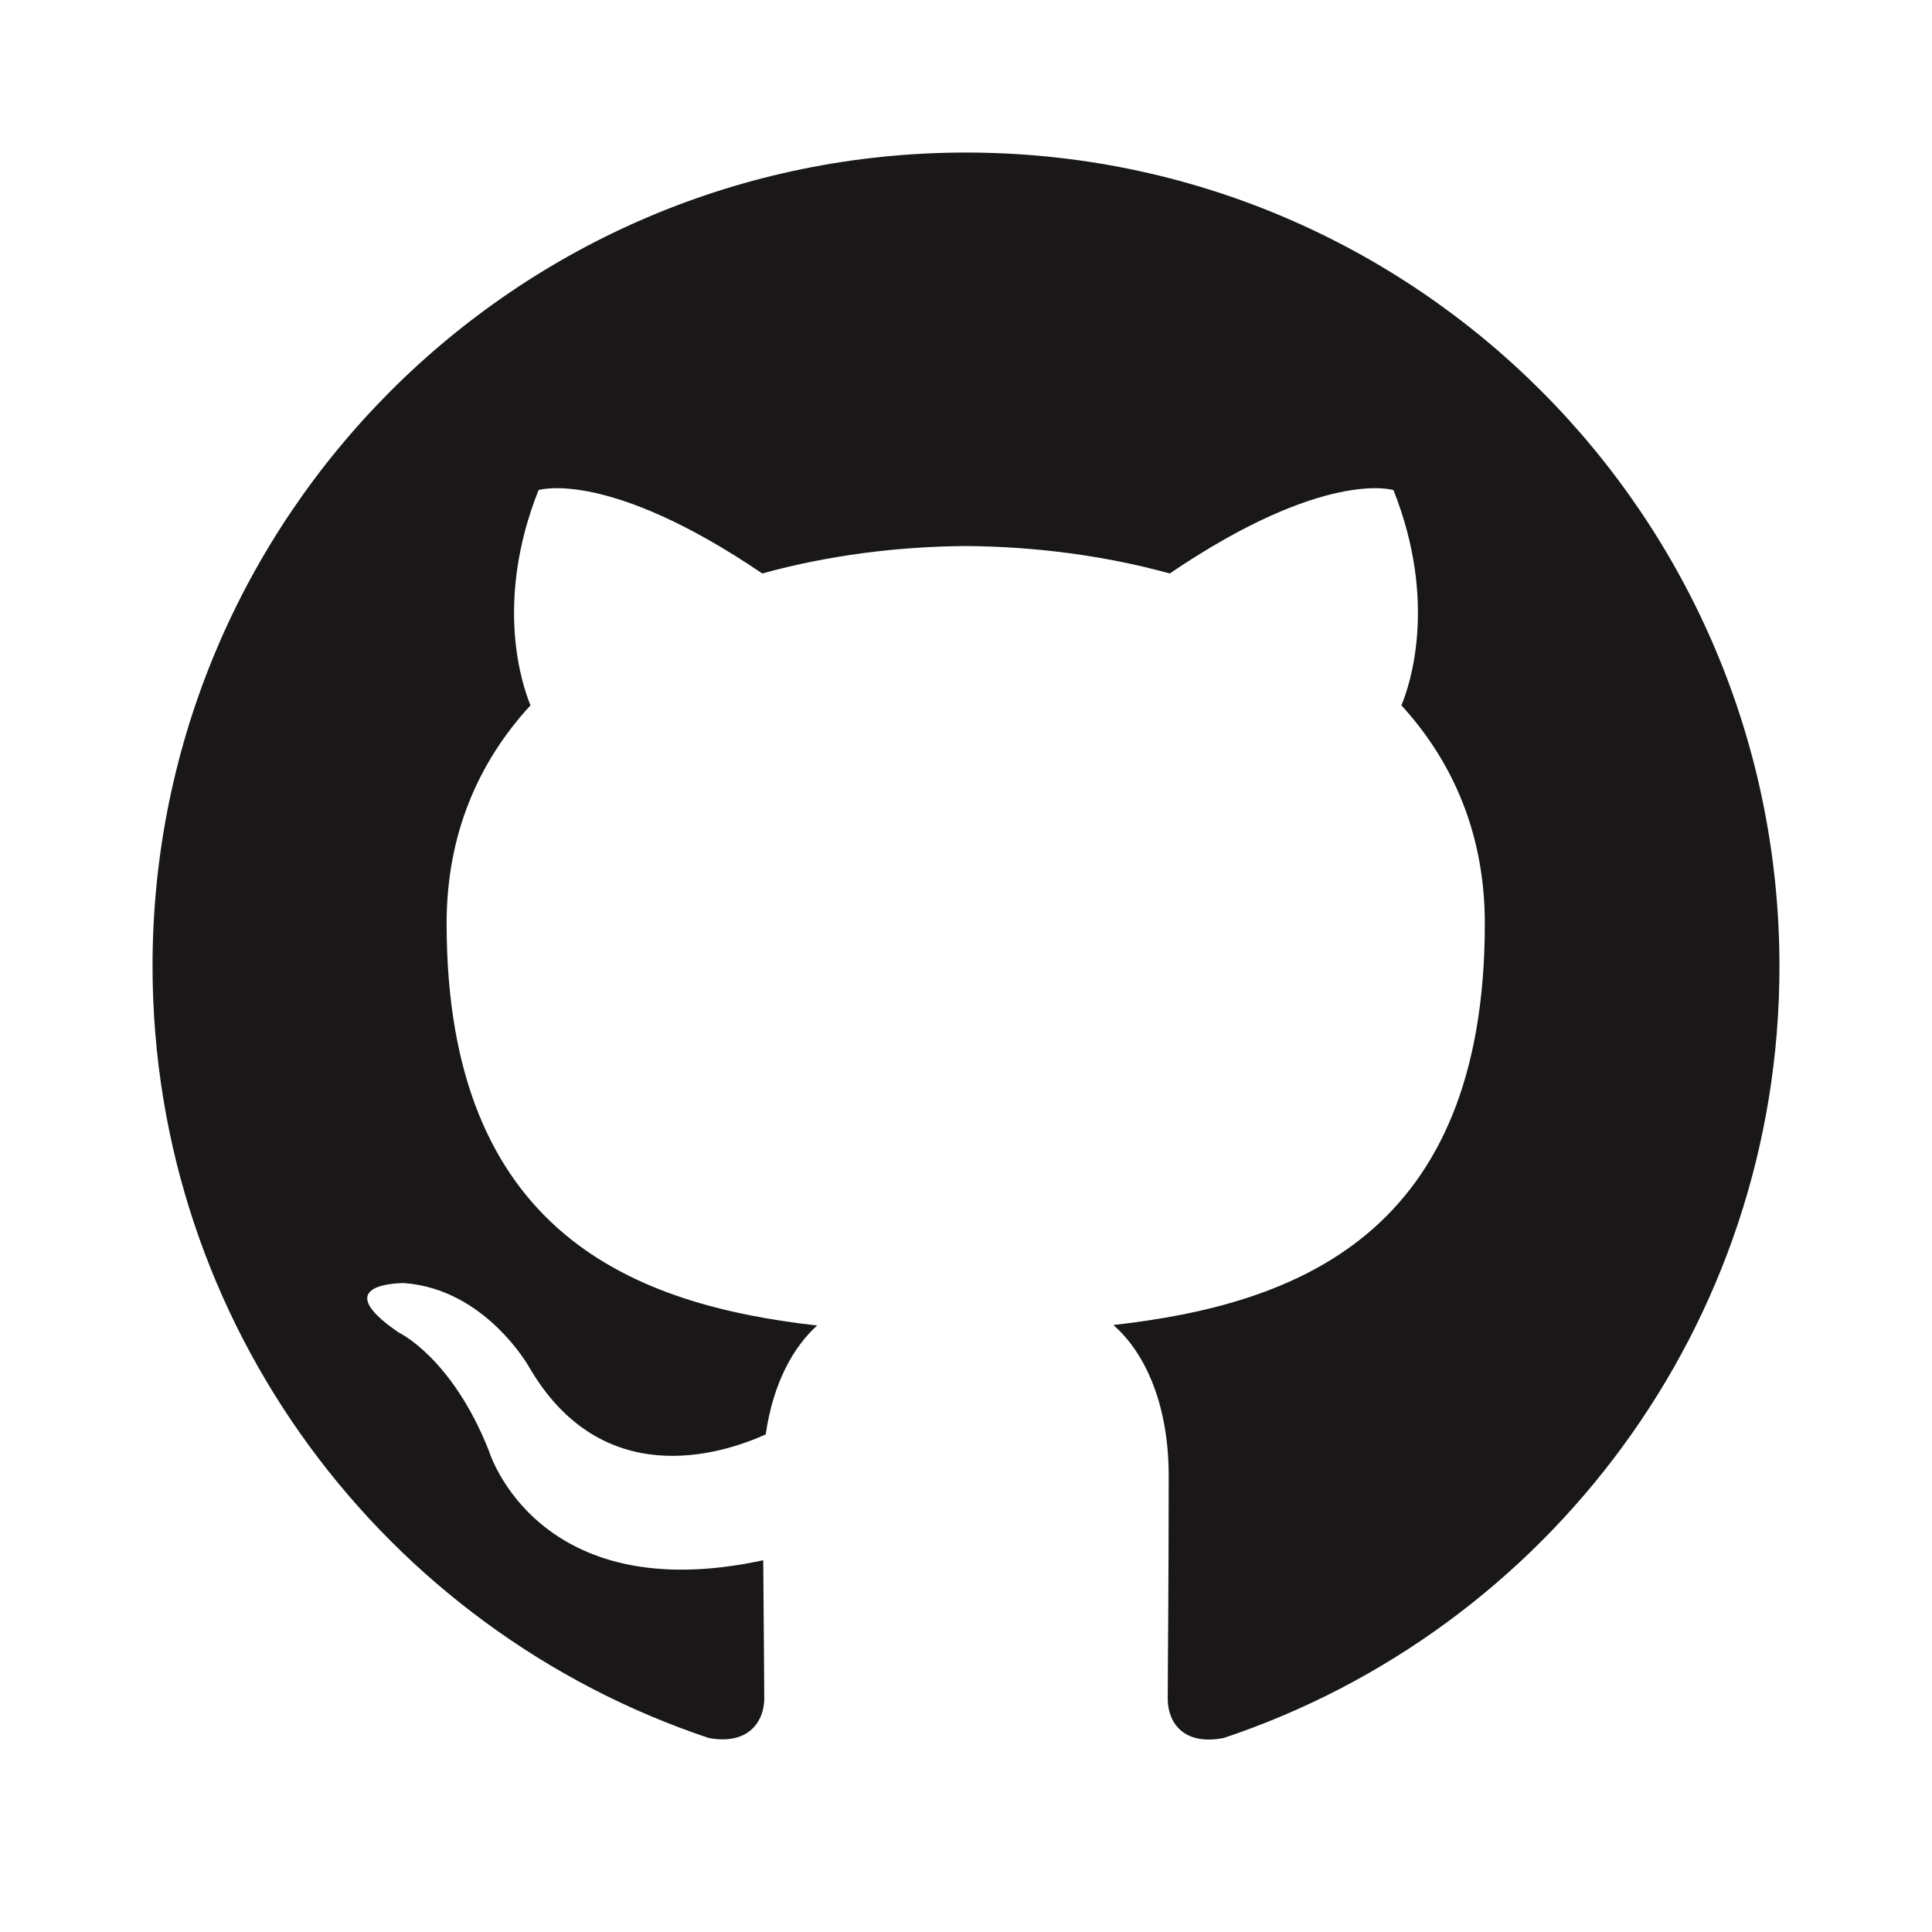
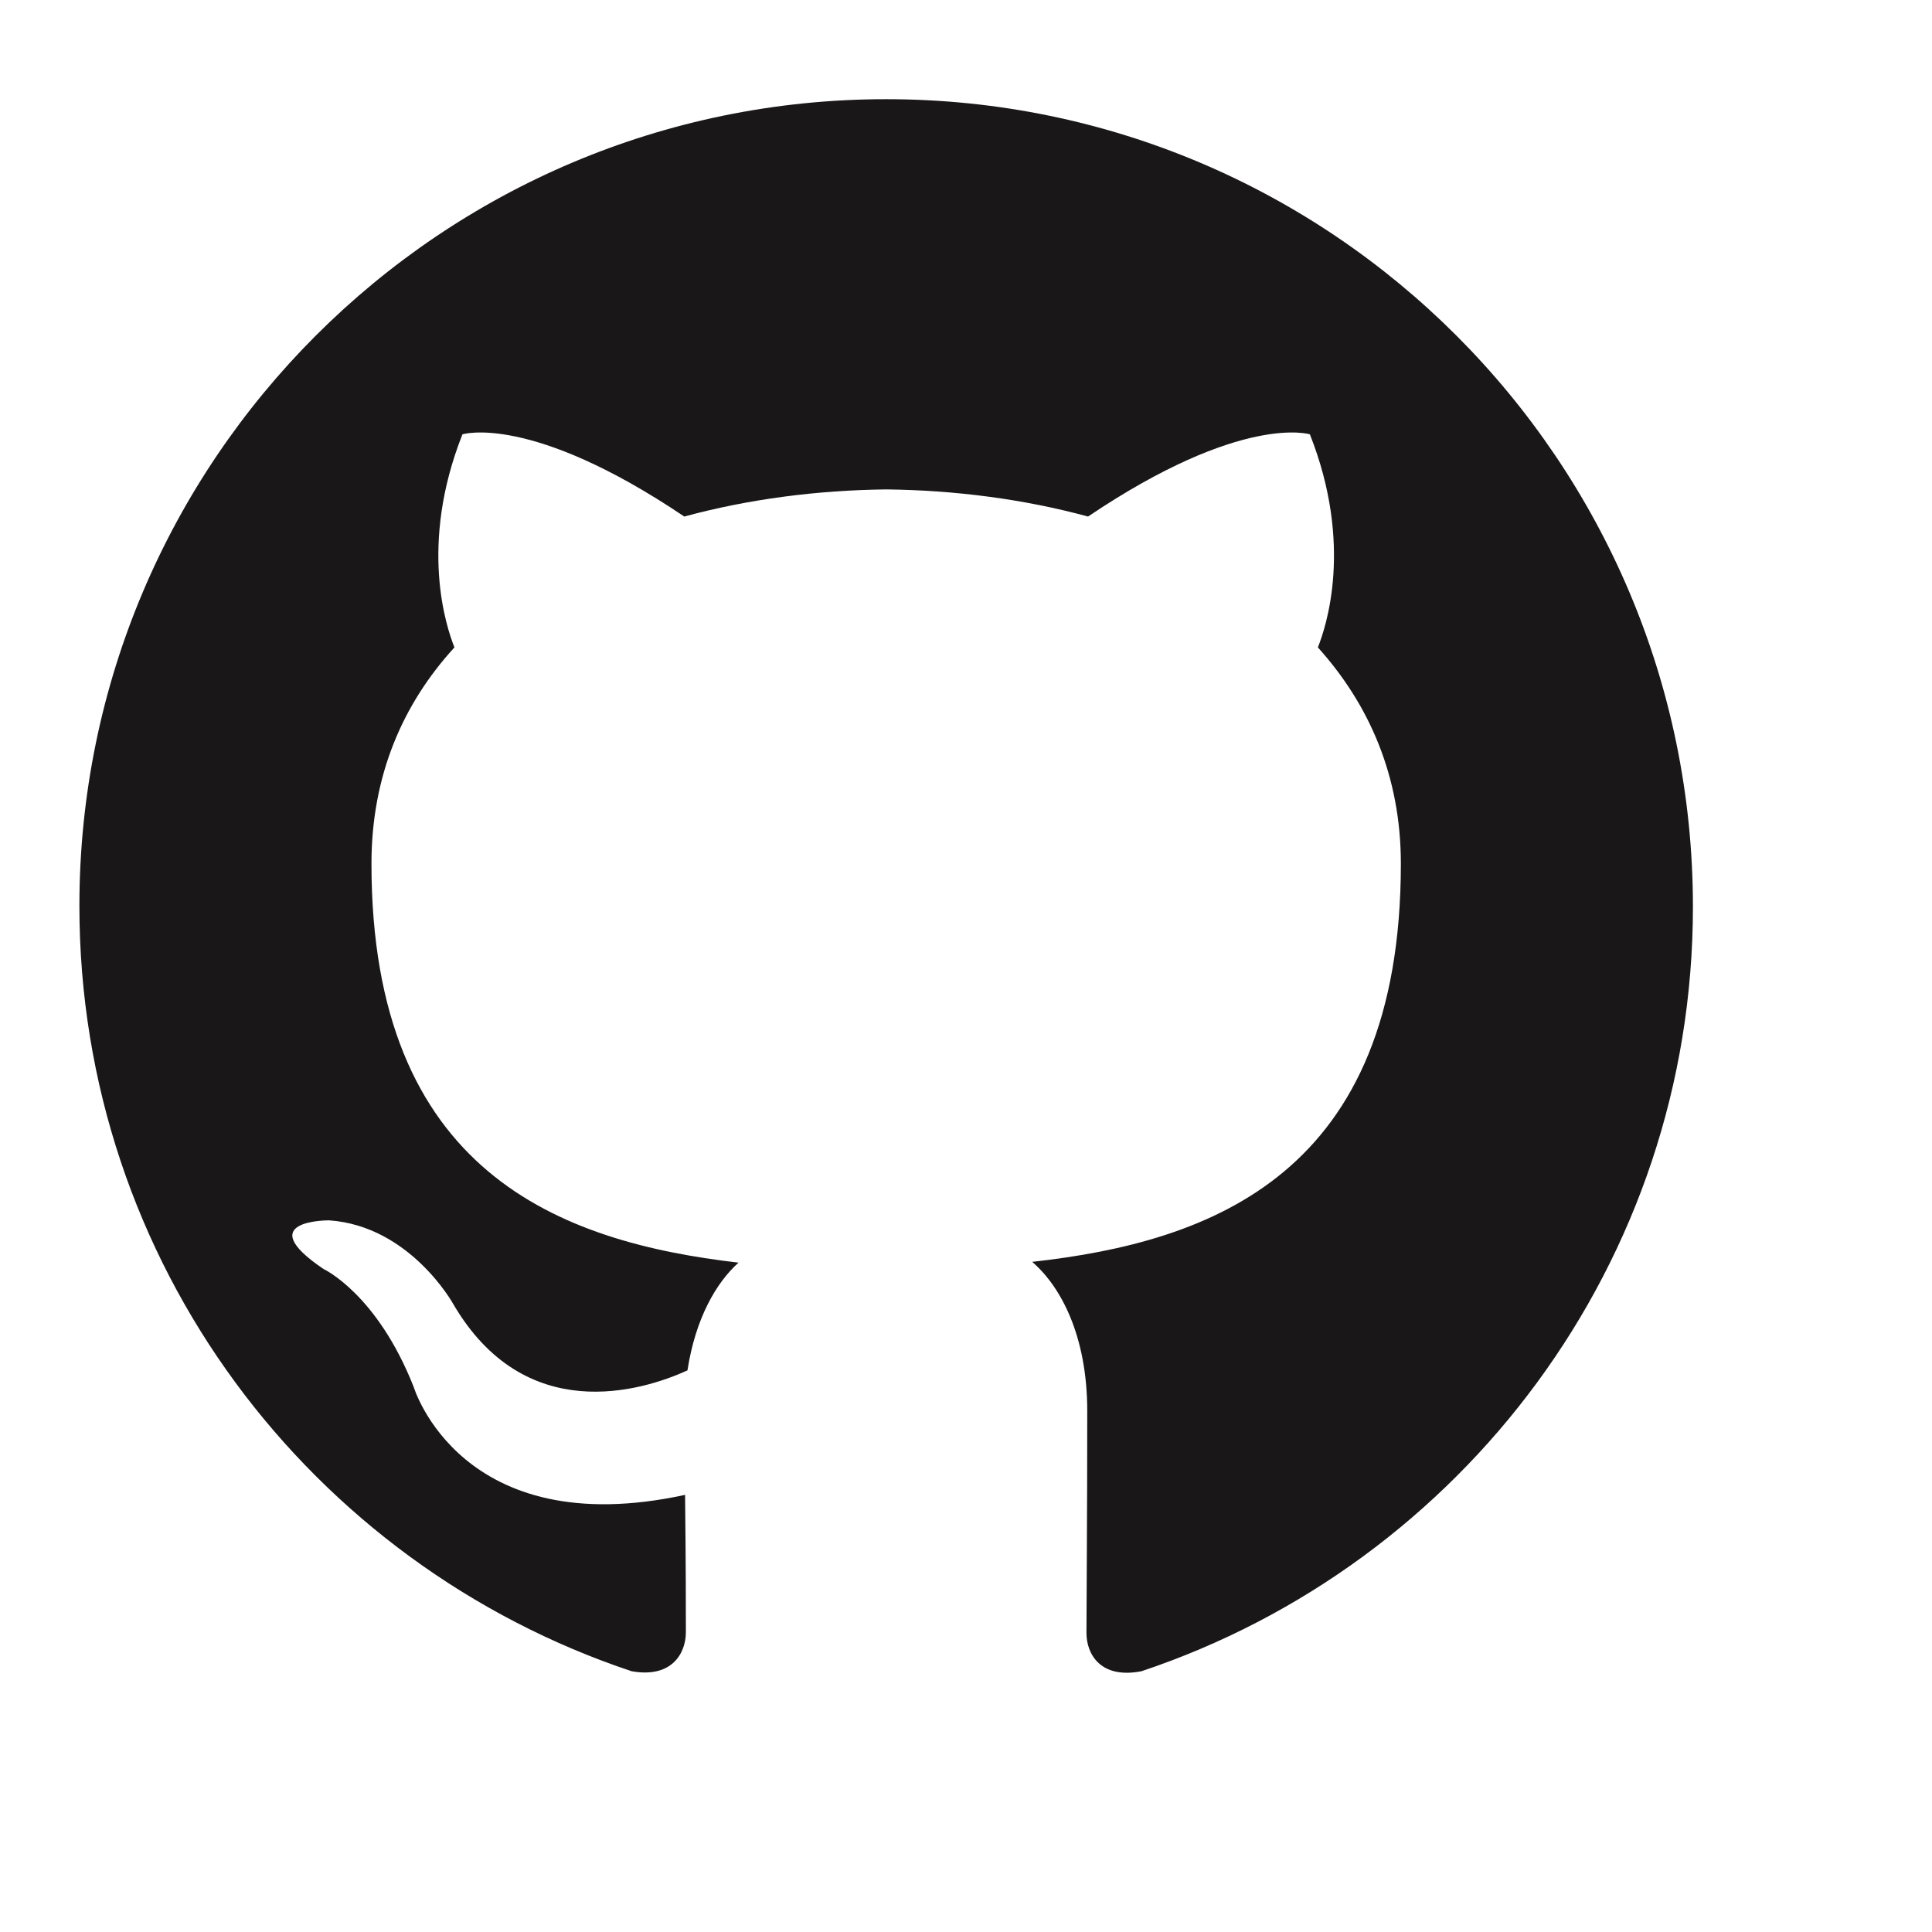
- <svg xmlns="http://www.w3.org/2000/svg" width="24" height="24" viewBox="0 0 24 24" fill="none">
-   <path fill-rule="evenodd" clip-rule="evenodd" d="M12 1.895C6.417 1.895 1.895 6.423 1.895 12C1.895 16.466 4.792 20.25 8.805 21.59C9.308 21.683 9.494 21.373 9.494 21.1C9.494 20.858 9.487 20.226 9.481 19.382C6.671 19.99 6.076 18.03 6.076 18.03C5.617 16.863 4.953 16.553 4.953 16.553C4.035 15.927 5.021 15.939 5.021 15.939C6.032 16.014 6.572 16.981 6.572 16.981C7.471 18.526 8.935 18.079 9.512 17.819C9.605 17.167 9.866 16.721 10.151 16.466C7.906 16.212 5.548 15.344 5.548 11.473C5.548 10.368 5.939 9.469 6.59 8.762C6.485 8.508 6.138 7.478 6.69 6.088C6.69 6.088 7.54 5.815 9.469 7.124C10.275 6.901 11.137 6.789 12 6.783C12.856 6.789 13.724 6.901 14.531 7.124C16.46 5.815 17.31 6.088 17.31 6.088C17.862 7.478 17.515 8.508 17.409 8.762C18.054 9.469 18.445 10.368 18.445 11.473C18.445 15.356 16.082 16.206 13.83 16.46C14.19 16.77 14.518 17.391 14.518 18.334C14.518 19.686 14.506 20.771 14.506 21.107C14.506 21.38 14.686 21.69 15.201 21.59C19.214 20.25 22.105 16.466 22.105 12.006C22.105 6.423 17.583 1.895 12 1.895Z" fill="#191717" />
+ <svg xmlns="http://www.w3.org/2000/svg" xmlns:xlink="http://www.w3.org/1999/xlink" version="1.1" preserveAspectRatio="xMidYMid meet" viewBox="0.895 0.895 24.211 23.715" width="24" height="24">
+   <defs>
+     <path d="M1.89 12C1.89 16.47 4.79 20.25 8.81 21.59C9.31 21.68 9.49 21.37 9.49 21.1C9.49 20.86 9.49 20.23 9.48 19.38C6.67 19.99 6.08 18.03 6.08 18.03C5.62 16.86 4.95 16.55 4.95 16.55C4.03 15.93 5.02 15.94 5.02 15.94C6.03 16.01 6.57 16.98 6.57 16.98C7.47 18.53 8.94 18.08 9.51 17.82C9.61 17.17 9.87 16.72 10.15 16.47C7.91 16.21 5.55 15.34 5.55 11.47C5.55 10.37 5.94 9.47 6.59 8.76C6.49 8.51 6.14 7.48 6.69 6.09C6.69 6.09 7.54 5.82 9.47 7.12C10.28 6.9 11.14 6.79 12 6.78C12.86 6.79 13.72 6.9 14.53 7.12C16.46 5.82 17.31 6.09 17.31 6.09C17.86 7.48 17.51 8.51 17.41 8.76C18.05 9.47 18.45 10.37 18.45 11.47C18.45 15.36 16.08 16.21 13.83 16.46C14.19 16.77 14.52 17.39 14.52 18.33C14.52 19.69 14.51 20.77 14.51 21.11C14.51 21.38 14.69 21.69 15.2 21.59C19.21 20.25 22.11 16.47 22.11 12.01C22.11 6.42 17.58 1.89 12 1.89C6.42 1.89 1.89 6.42 1.89 12Z" id="b4rXRiKdDS" />
+   </defs>
+   <g>
+     <g>
+       <use xlink:href="#b4rXRiKdDS" opacity="1" fill="#191717" fill-opacity="1" />
+       <g>
+         <use xlink:href="#b4rXRiKdDS" opacity="1" fill-opacity="0" stroke="#000000" stroke-width="1" stroke-opacity="0" />
+       </g>
+     </g>
+   </g>
</svg>
